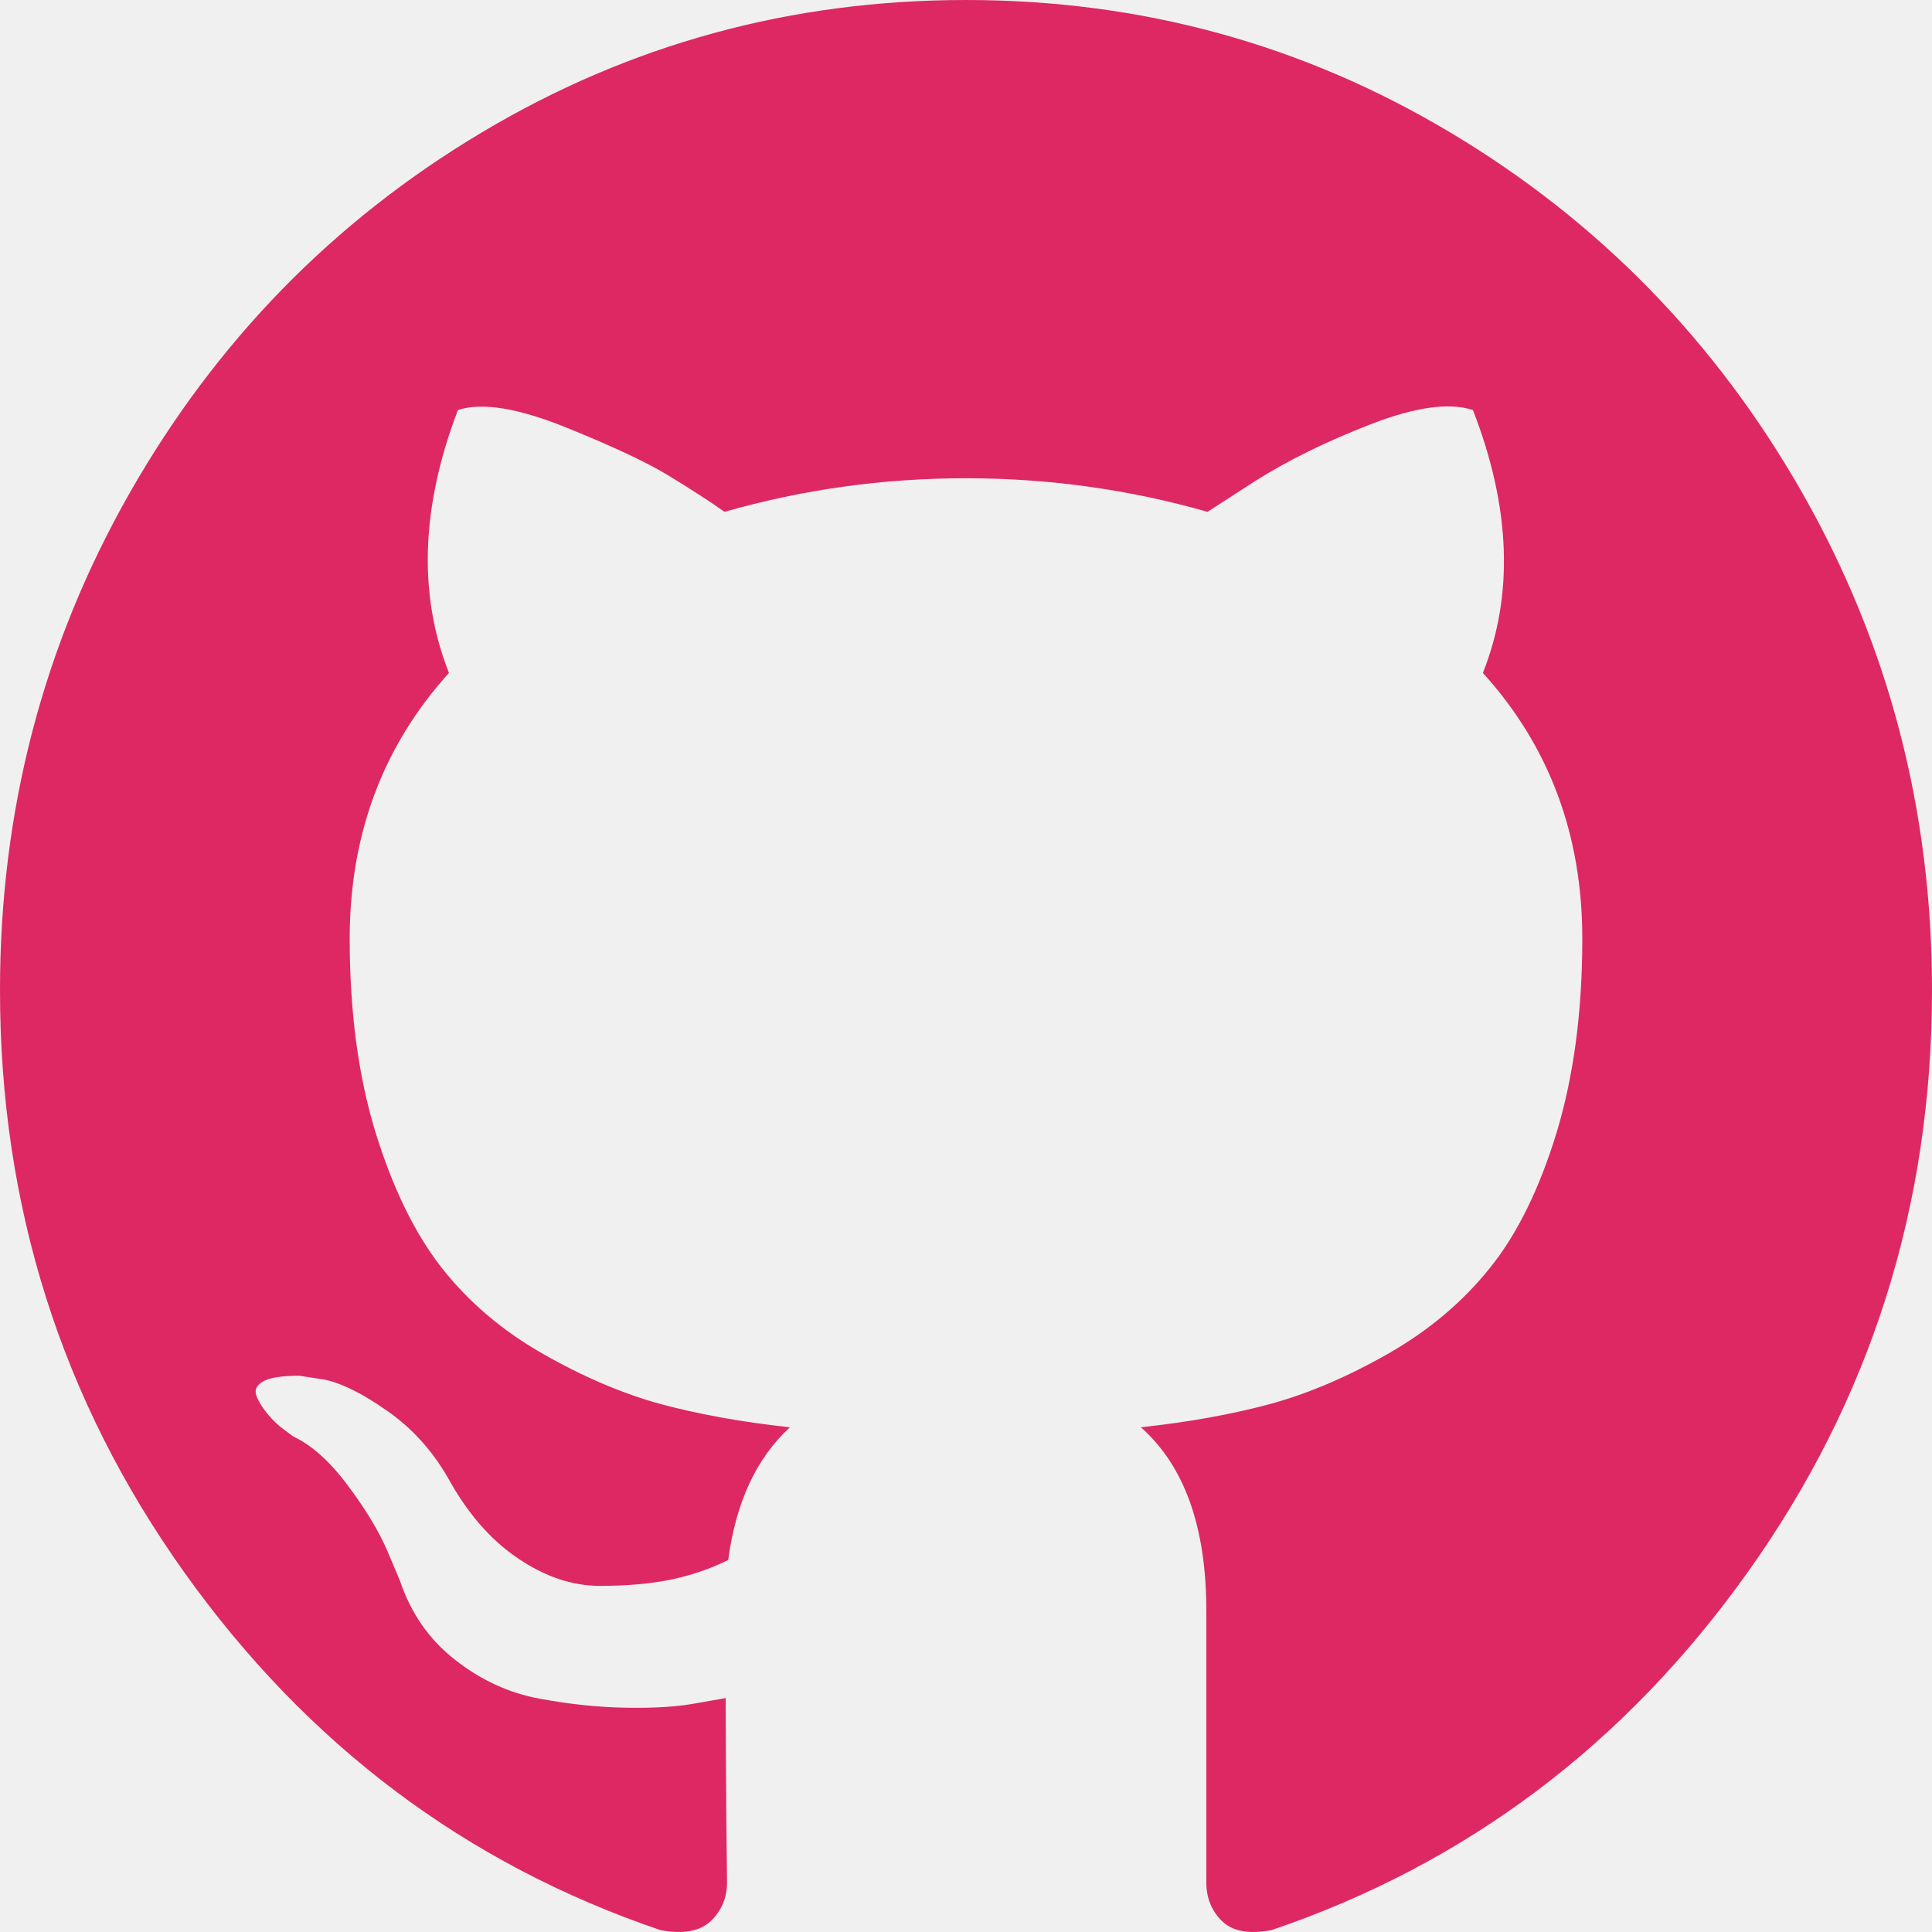
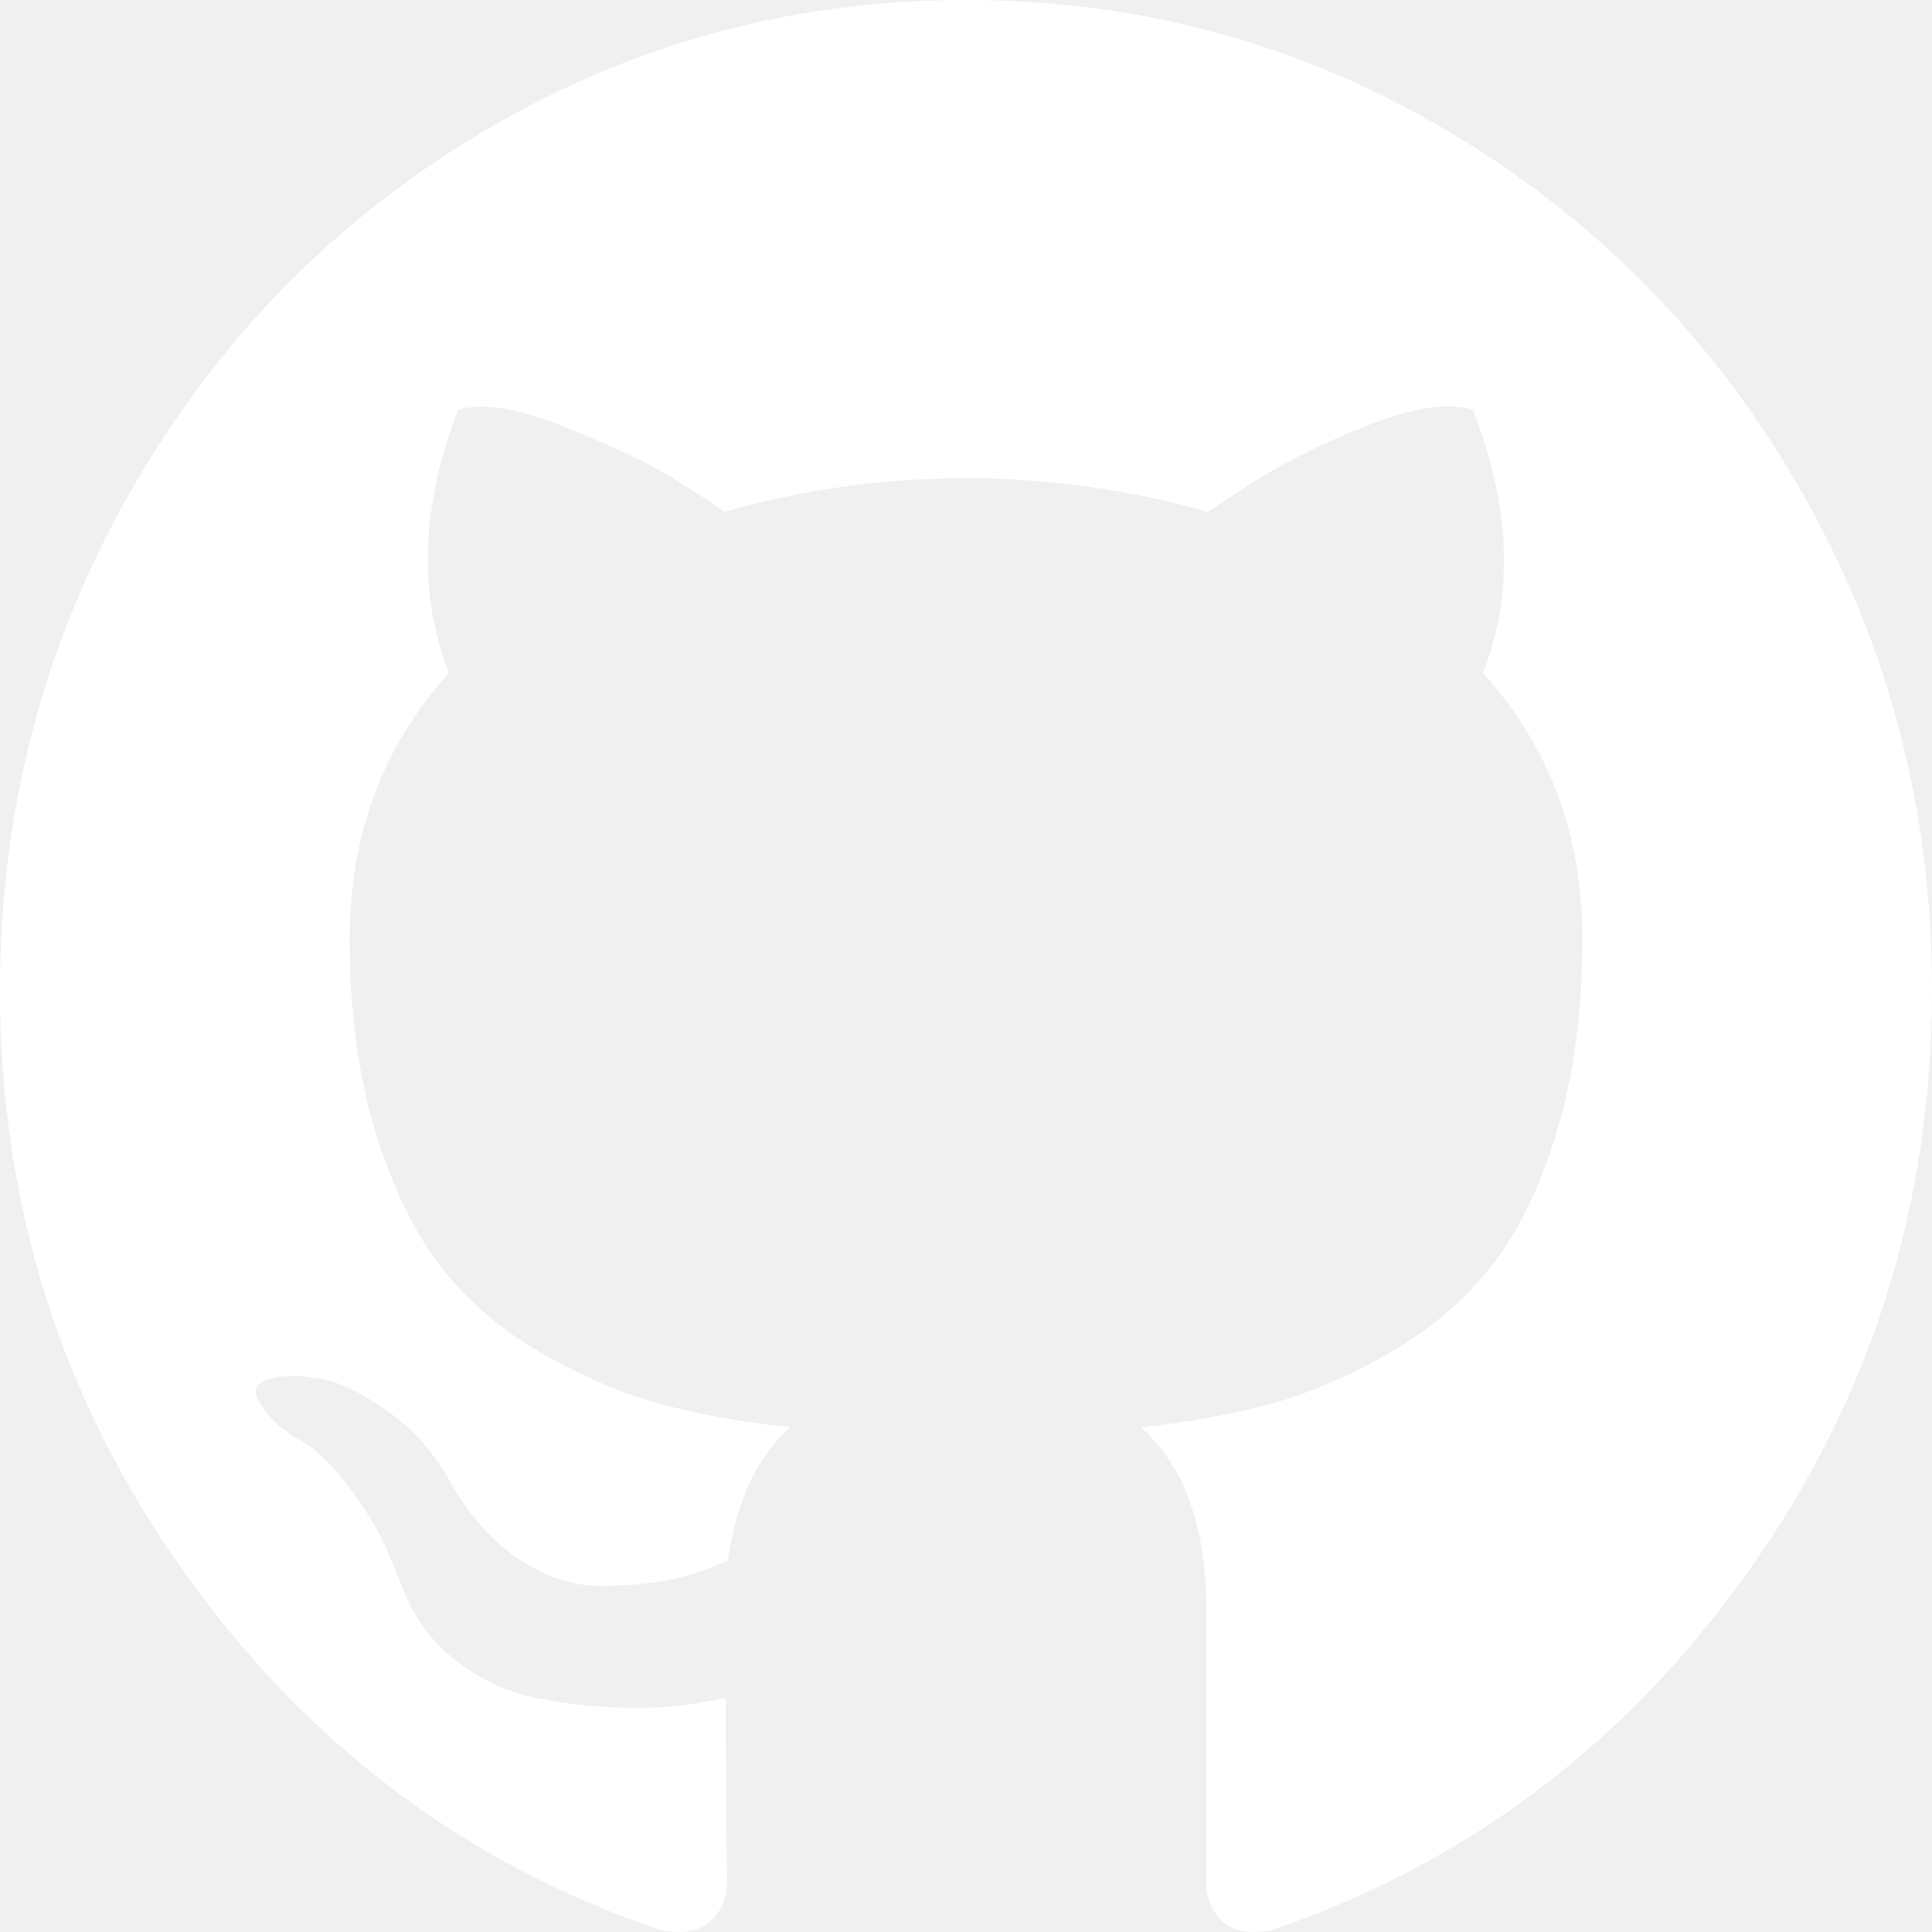
<svg xmlns="http://www.w3.org/2000/svg" width="13" height="13" viewBox="0 0 13 13" fill="none">
-   <path d="M12.128 3.318C11.547 2.298 10.758 1.489 9.763 0.894C8.767 0.298 7.679 0 6.5 0C5.321 0 4.233 0.298 3.237 0.894C2.241 1.489 1.453 2.298 0.872 3.318C0.291 4.339 0 5.454 0 6.663C0 8.115 0.413 9.42 1.24 10.58C2.066 11.739 3.134 12.542 4.443 12.987C4.596 13.016 4.708 12.996 4.782 12.927C4.855 12.857 4.892 12.77 4.892 12.666C4.892 12.649 4.89 12.493 4.887 12.198C4.885 11.903 4.883 11.646 4.883 11.426L4.689 11.46C4.564 11.484 4.408 11.494 4.219 11.491C4.03 11.488 3.834 11.468 3.631 11.43C3.427 11.393 3.238 11.306 3.064 11.17C2.889 11.034 2.765 10.856 2.691 10.636L2.607 10.437C2.55 10.304 2.461 10.156 2.34 9.995C2.219 9.832 2.096 9.723 1.972 9.665L1.913 9.621C1.873 9.592 1.837 9.558 1.803 9.517C1.769 9.477 1.743 9.436 1.727 9.396C1.71 9.355 1.724 9.322 1.769 9.296C1.814 9.27 1.896 9.257 2.014 9.257L2.183 9.283C2.296 9.306 2.436 9.375 2.602 9.491C2.769 9.607 2.906 9.757 3.013 9.942C3.143 10.179 3.299 10.36 3.483 10.484C3.666 10.609 3.851 10.671 4.037 10.671C4.223 10.671 4.384 10.656 4.519 10.628C4.655 10.599 4.782 10.555 4.9 10.497C4.951 10.11 5.089 9.812 5.315 9.604C4.993 9.569 4.704 9.517 4.447 9.448C4.191 9.378 3.925 9.265 3.652 9.109C3.378 8.953 3.151 8.759 2.97 8.528C2.79 8.297 2.642 7.993 2.526 7.617C2.411 7.241 2.353 6.807 2.353 6.316C2.353 5.616 2.576 5.02 3.021 4.528C2.813 4.002 2.832 3.412 3.081 2.759C3.244 2.706 3.487 2.746 3.808 2.876C4.13 3.006 4.366 3.117 4.515 3.21C4.665 3.302 4.785 3.38 4.875 3.444C5.4 3.294 5.941 3.218 6.5 3.218C7.058 3.218 7.6 3.294 8.125 3.444L8.447 3.236C8.667 3.097 8.926 2.97 9.225 2.854C9.524 2.738 9.753 2.707 9.911 2.759C10.165 3.412 10.187 4.002 9.978 4.528C10.424 5.02 10.647 5.616 10.647 6.316C10.647 6.807 10.589 7.242 10.474 7.621C10.358 8 10.209 8.304 10.025 8.532C9.842 8.761 9.613 8.953 9.34 9.109C9.066 9.265 8.801 9.378 8.544 9.448C8.287 9.517 7.998 9.569 7.677 9.604C7.97 9.864 8.117 10.275 8.117 10.836V12.666C8.117 12.77 8.152 12.857 8.222 12.926C8.293 12.996 8.404 13.016 8.557 12.987C9.866 12.542 10.934 11.739 11.76 10.579C12.587 9.42 13 8.114 13 6.662C13 5.454 12.709 4.339 12.128 3.318Z" fill="#DD2864" />
+   <path d="M12.128 3.318C11.547 2.298 10.758 1.489 9.763 0.894C8.767 0.298 7.679 0 6.5 0C5.321 0 4.233 0.298 3.237 0.894C2.241 1.489 1.453 2.298 0.872 3.318C0.291 4.339 0 5.454 0 6.663C0 8.115 0.413 9.42 1.24 10.58C2.066 11.739 3.134 12.542 4.443 12.987C4.596 13.016 4.708 12.996 4.782 12.927C4.855 12.857 4.892 12.77 4.892 12.666C4.892 12.649 4.89 12.493 4.887 12.198C4.885 11.903 4.883 11.646 4.883 11.426L4.689 11.46C4.564 11.484 4.408 11.494 4.219 11.491C4.03 11.488 3.834 11.468 3.631 11.43C3.427 11.393 3.238 11.306 3.064 11.17C2.889 11.034 2.765 10.856 2.691 10.636L2.607 10.437C2.55 10.304 2.461 10.156 2.34 9.995C2.219 9.832 2.096 9.723 1.972 9.665L1.913 9.621C1.873 9.592 1.837 9.558 1.803 9.517C1.769 9.477 1.743 9.436 1.727 9.396C1.71 9.355 1.724 9.322 1.769 9.296C1.814 9.27 1.896 9.257 2.014 9.257L2.183 9.283C2.296 9.306 2.436 9.375 2.602 9.491C2.769 9.607 2.906 9.757 3.013 9.942C3.143 10.179 3.299 10.36 3.483 10.484C3.666 10.609 3.851 10.671 4.037 10.671C4.223 10.671 4.384 10.656 4.519 10.628C4.655 10.599 4.782 10.555 4.9 10.497C4.951 10.11 5.089 9.812 5.315 9.604C4.993 9.569 4.704 9.517 4.447 9.448C4.191 9.378 3.925 9.265 3.652 9.109C3.378 8.953 3.151 8.759 2.97 8.528C2.79 8.297 2.642 7.993 2.526 7.617C2.411 7.241 2.353 6.807 2.353 6.316C2.353 5.616 2.576 5.02 3.021 4.528C2.813 4.002 2.832 3.412 3.081 2.759C3.244 2.706 3.487 2.746 3.808 2.876C4.13 3.006 4.366 3.117 4.515 3.21C4.665 3.302 4.785 3.38 4.875 3.444C5.4 3.294 5.941 3.218 6.5 3.218C7.058 3.218 7.6 3.294 8.125 3.444L8.447 3.236C8.667 3.097 8.926 2.97 9.225 2.854C9.524 2.738 9.753 2.707 9.911 2.759C10.165 3.412 10.187 4.002 9.978 4.528C10.424 5.02 10.647 5.616 10.647 6.316C10.647 6.807 10.589 7.242 10.474 7.621C10.358 8 10.209 8.304 10.025 8.532C9.842 8.761 9.613 8.953 9.34 9.109C9.066 9.265 8.801 9.378 8.544 9.448C8.287 9.517 7.998 9.569 7.677 9.604C7.97 9.864 8.117 10.275 8.117 10.836V12.666C8.117 12.77 8.152 12.857 8.222 12.926C8.293 12.996 8.404 13.016 8.557 12.987C9.866 12.542 10.934 11.739 11.76 10.579C12.587 9.42 13 8.114 13 6.662C13 5.454 12.709 4.339 12.128 3.318Z" fill="#FFFFFF" />
</svg>
